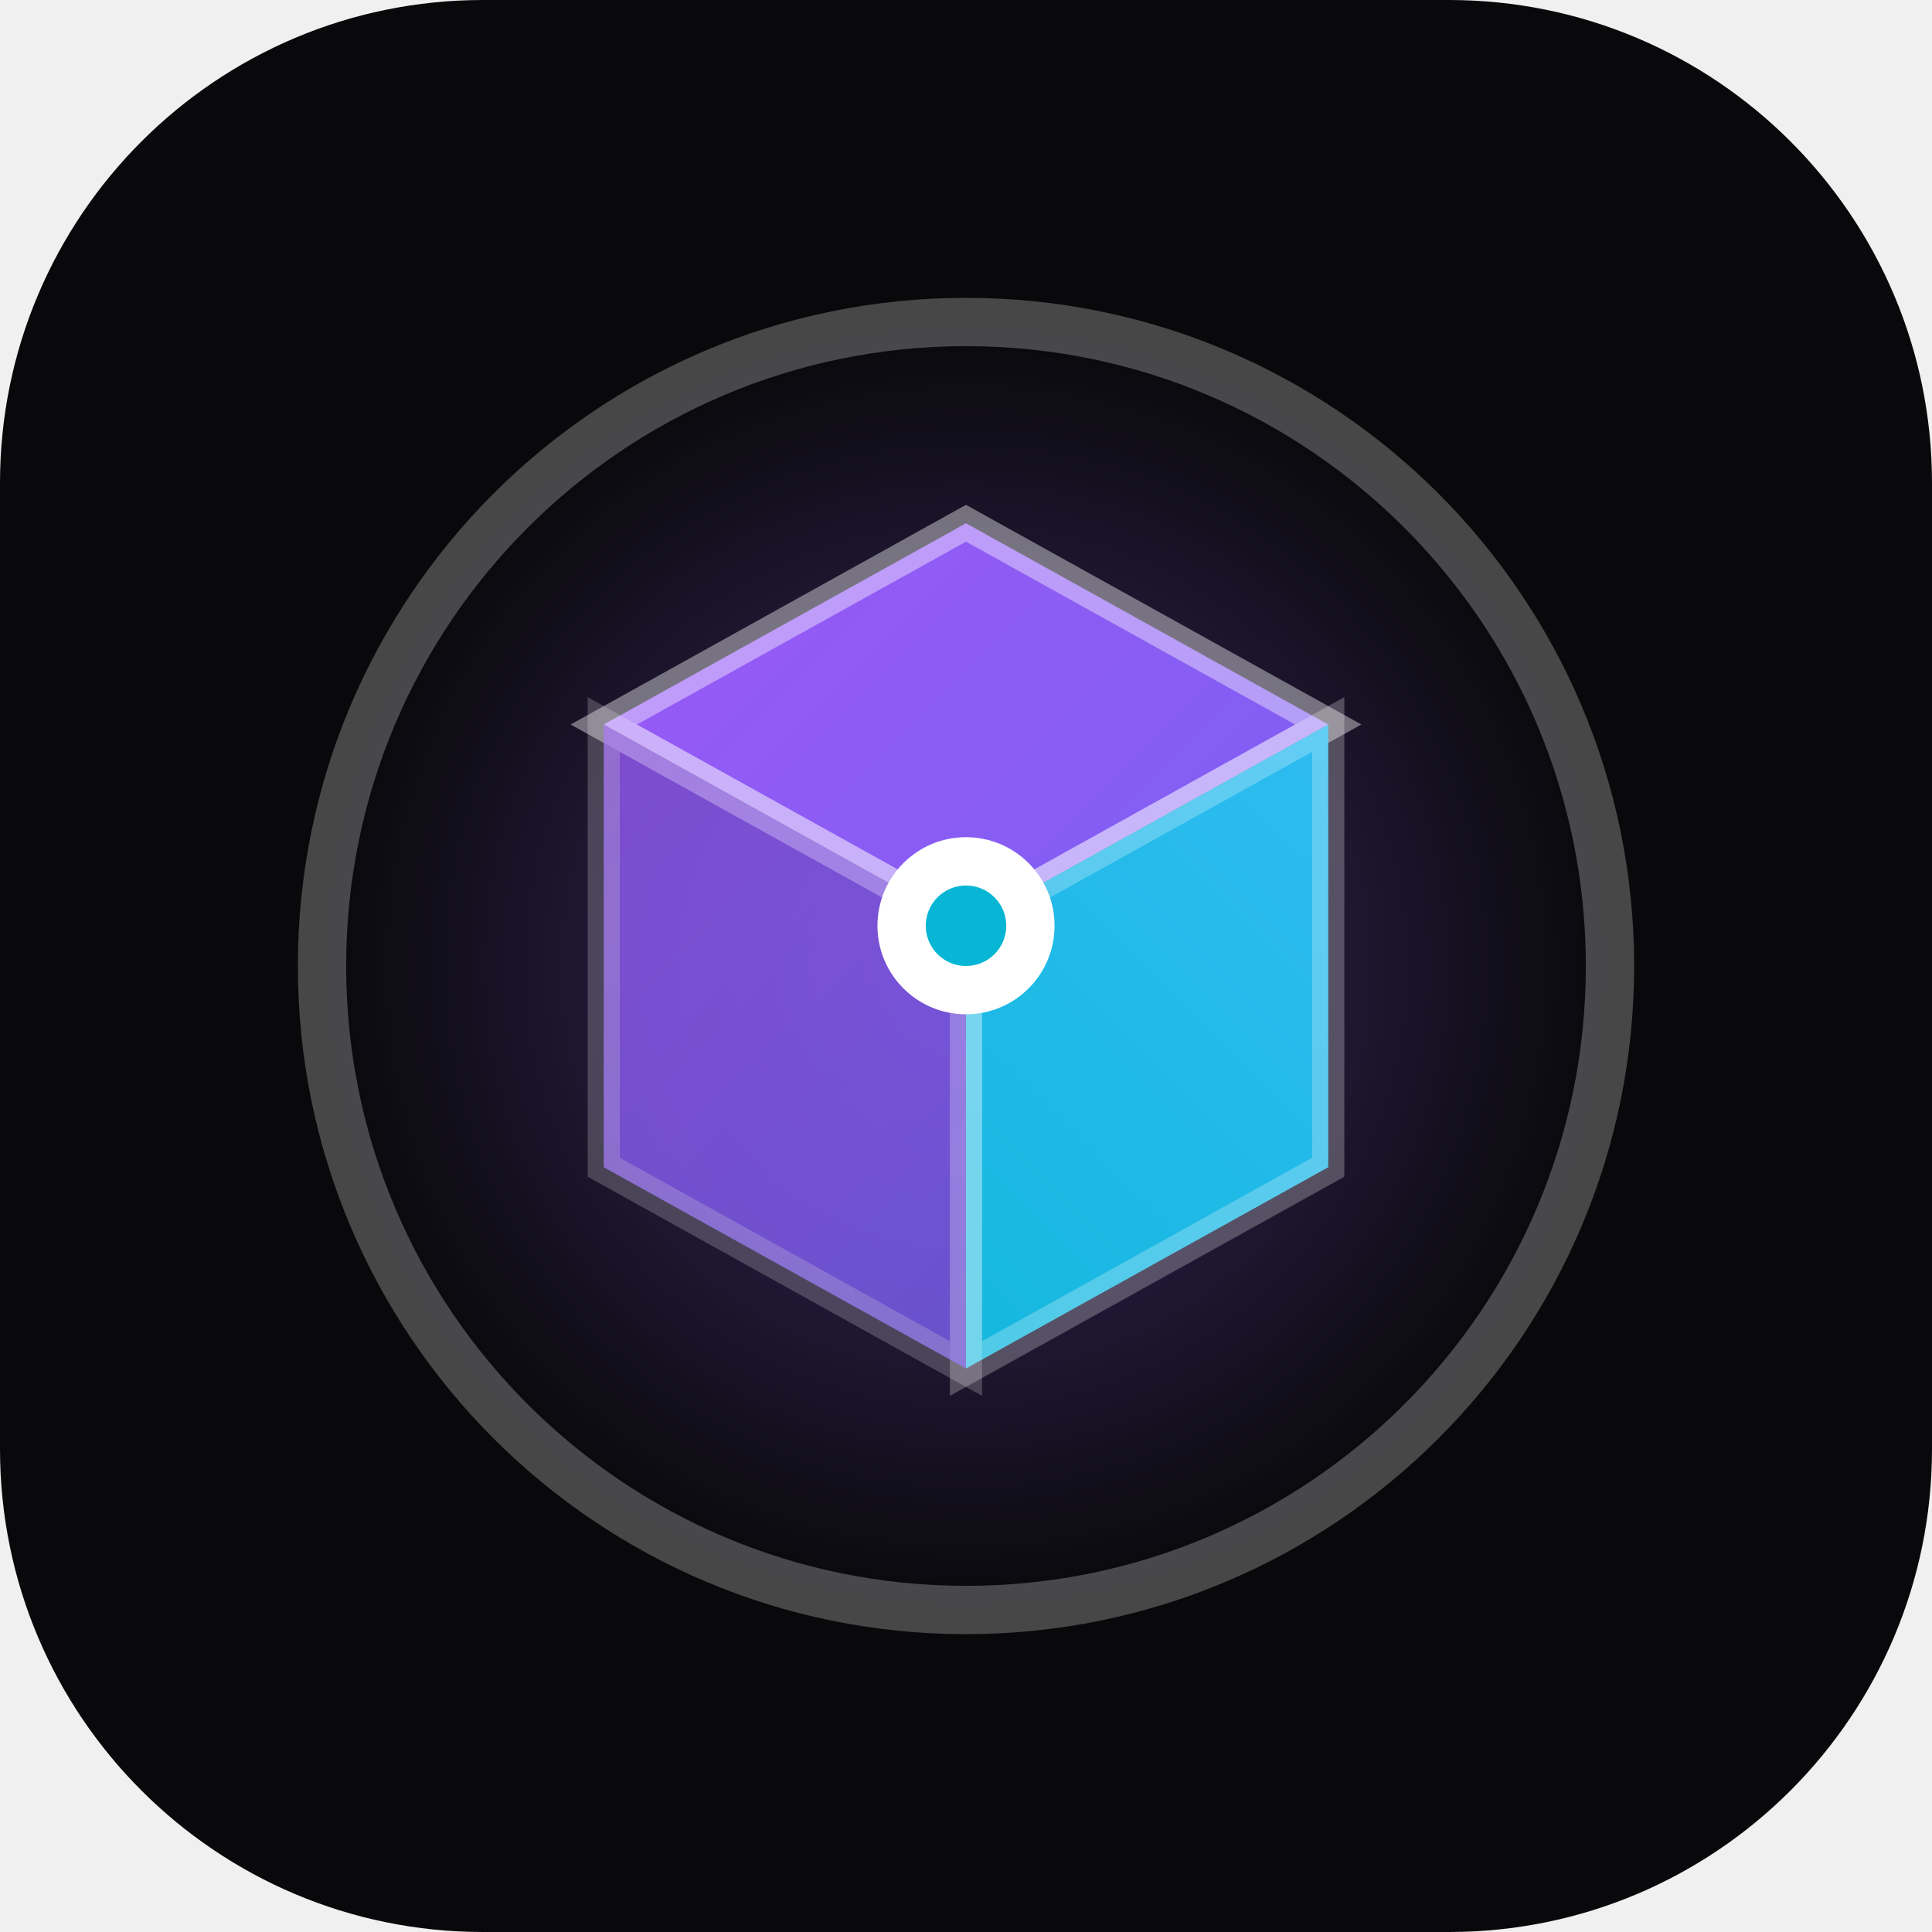
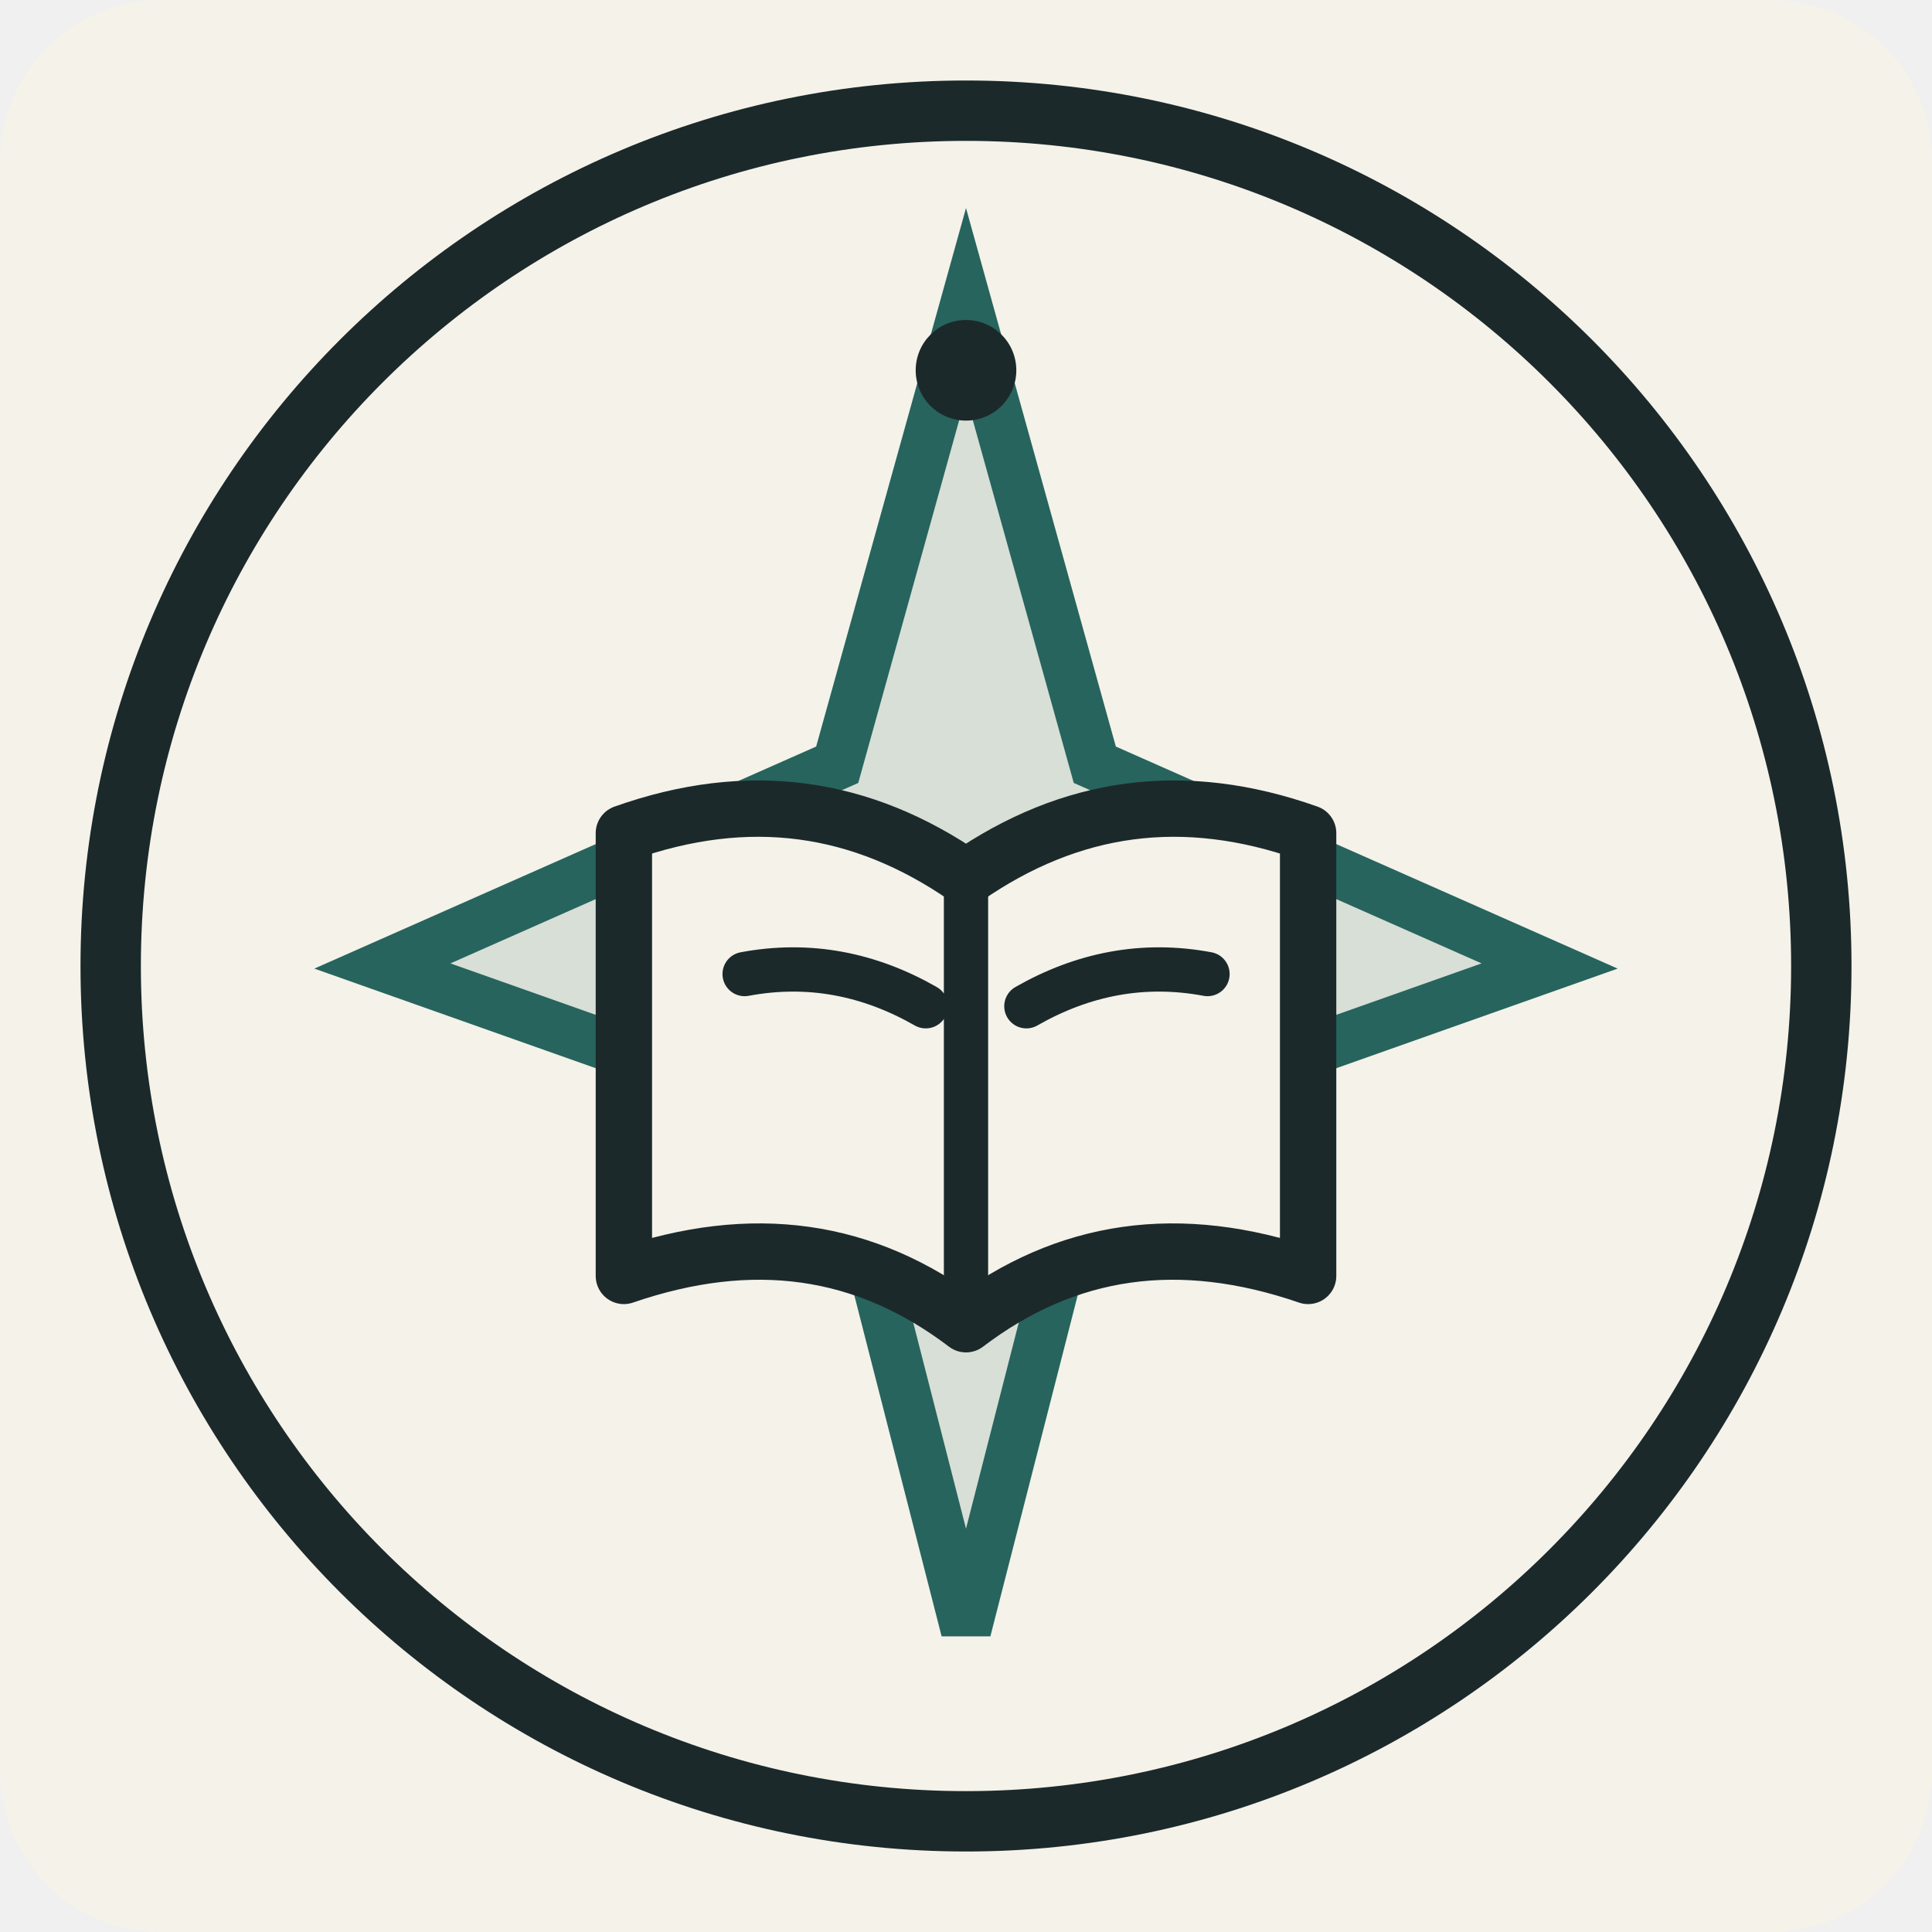
- <svg xmlns="http://www.w3.org/2000/svg" width="32" height="32" viewBox="0 0 48 48" fill="none">
-   <defs>
-     <linearGradient id="icon-violet" x1="8" y1="8" x2="40" y2="40" gradientUnits="userSpaceOnUse">
-       <stop offset="0%" stop-color="#A855F7" />
-       <stop offset="100%" stop-color="#6366F1" />
-     </linearGradient>
-     <linearGradient id="icon-cyan" x1="12" y1="36" x2="36" y2="12" gradientUnits="userSpaceOnUse">
-       <stop offset="0%" stop-color="#06B6D4" />
-       <stop offset="100%" stop-color="#38BDF8" />
-     </linearGradient>
-     <radialGradient id="icon-glow" cx="24" cy="24" r="16" gradientUnits="userSpaceOnUse">
-       <stop offset="0%" stop-color="#8B5CF6" stop-opacity="0.4" />
-       <stop offset="100%" stop-color="#8B5CF6" stop-opacity="0" />
-     </radialGradient>
-   </defs>
-   <rect width="48" height="48" rx="12" fill="#09090B" />
-   <circle cx="24" cy="24" r="18" fill="url(#icon-glow)" />
-   <circle cx="24" cy="24" r="16" stroke="#FFFFFF" stroke-width="1.2" stroke-opacity="0.25" />
-   <polygon points="24,13 33,18 24,23 15,18" fill="url(#icon-violet)" stroke="rgba(255, 255, 255, 0.4)" stroke-width="0.8" />
-   <polygon points="24,23 33,18 33,29 24,34" fill="url(#icon-cyan)" stroke="rgba(255, 255, 255, 0.25)" stroke-width="0.8" />
-   <polygon points="24,23 15,18 15,29 24,34" fill="url(#icon-violet)" opacity="0.8" stroke="rgba(255, 255, 255, 0.25)" stroke-width="0.8" />
-   <circle cx="24" cy="23" r="2.2" fill="#FFFFFF" />
-   <circle cx="24" cy="23" r="1" fill="#06B6D4" />
+ <svg xmlns="http://www.w3.org/2000/svg" width="48" height="48" viewBox="0 0 48 48" fill="none">
+   <rect width="48" height="48" rx="4" fill="#F4F2E9" />
+   <circle cx="24" cy="24" r="21.25" stroke="#1C292B" stroke-width="1.5" />
+   <path d="M24 7.5 27.2 19l11.3 5-11.3 4L24 40.5 20.8 28 9.5 24l11.3-5L24 7.5Z" fill="#27645E" fill-opacity=".14" stroke="#27645E" stroke-width="1.25" />
+   <path d="M15.5 20.7c3.1-1.1 5.9-.7 8.5 1.1 2.6-1.8 5.4-2.2 8.5-1.1v11c-3.2-1.1-6-.7-8.5 1.2-2.5-1.9-5.3-2.3-8.5-1.2v-11Z" fill="#F4F2E9" stroke="#1C292B" stroke-width="1.4" stroke-linejoin="round" />
+   <path d="M24 22v10.8M18.5 24.2c1.6-.3 3.1 0 4.5.8m2.5 0c1.4-.8 2.9-1.1 4.5-.8" stroke="#1C292B" stroke-width="1.1" stroke-linecap="round" />
+   <circle cx="24" cy="9.2" r="1.25" fill="#1C292B" />
</svg>
